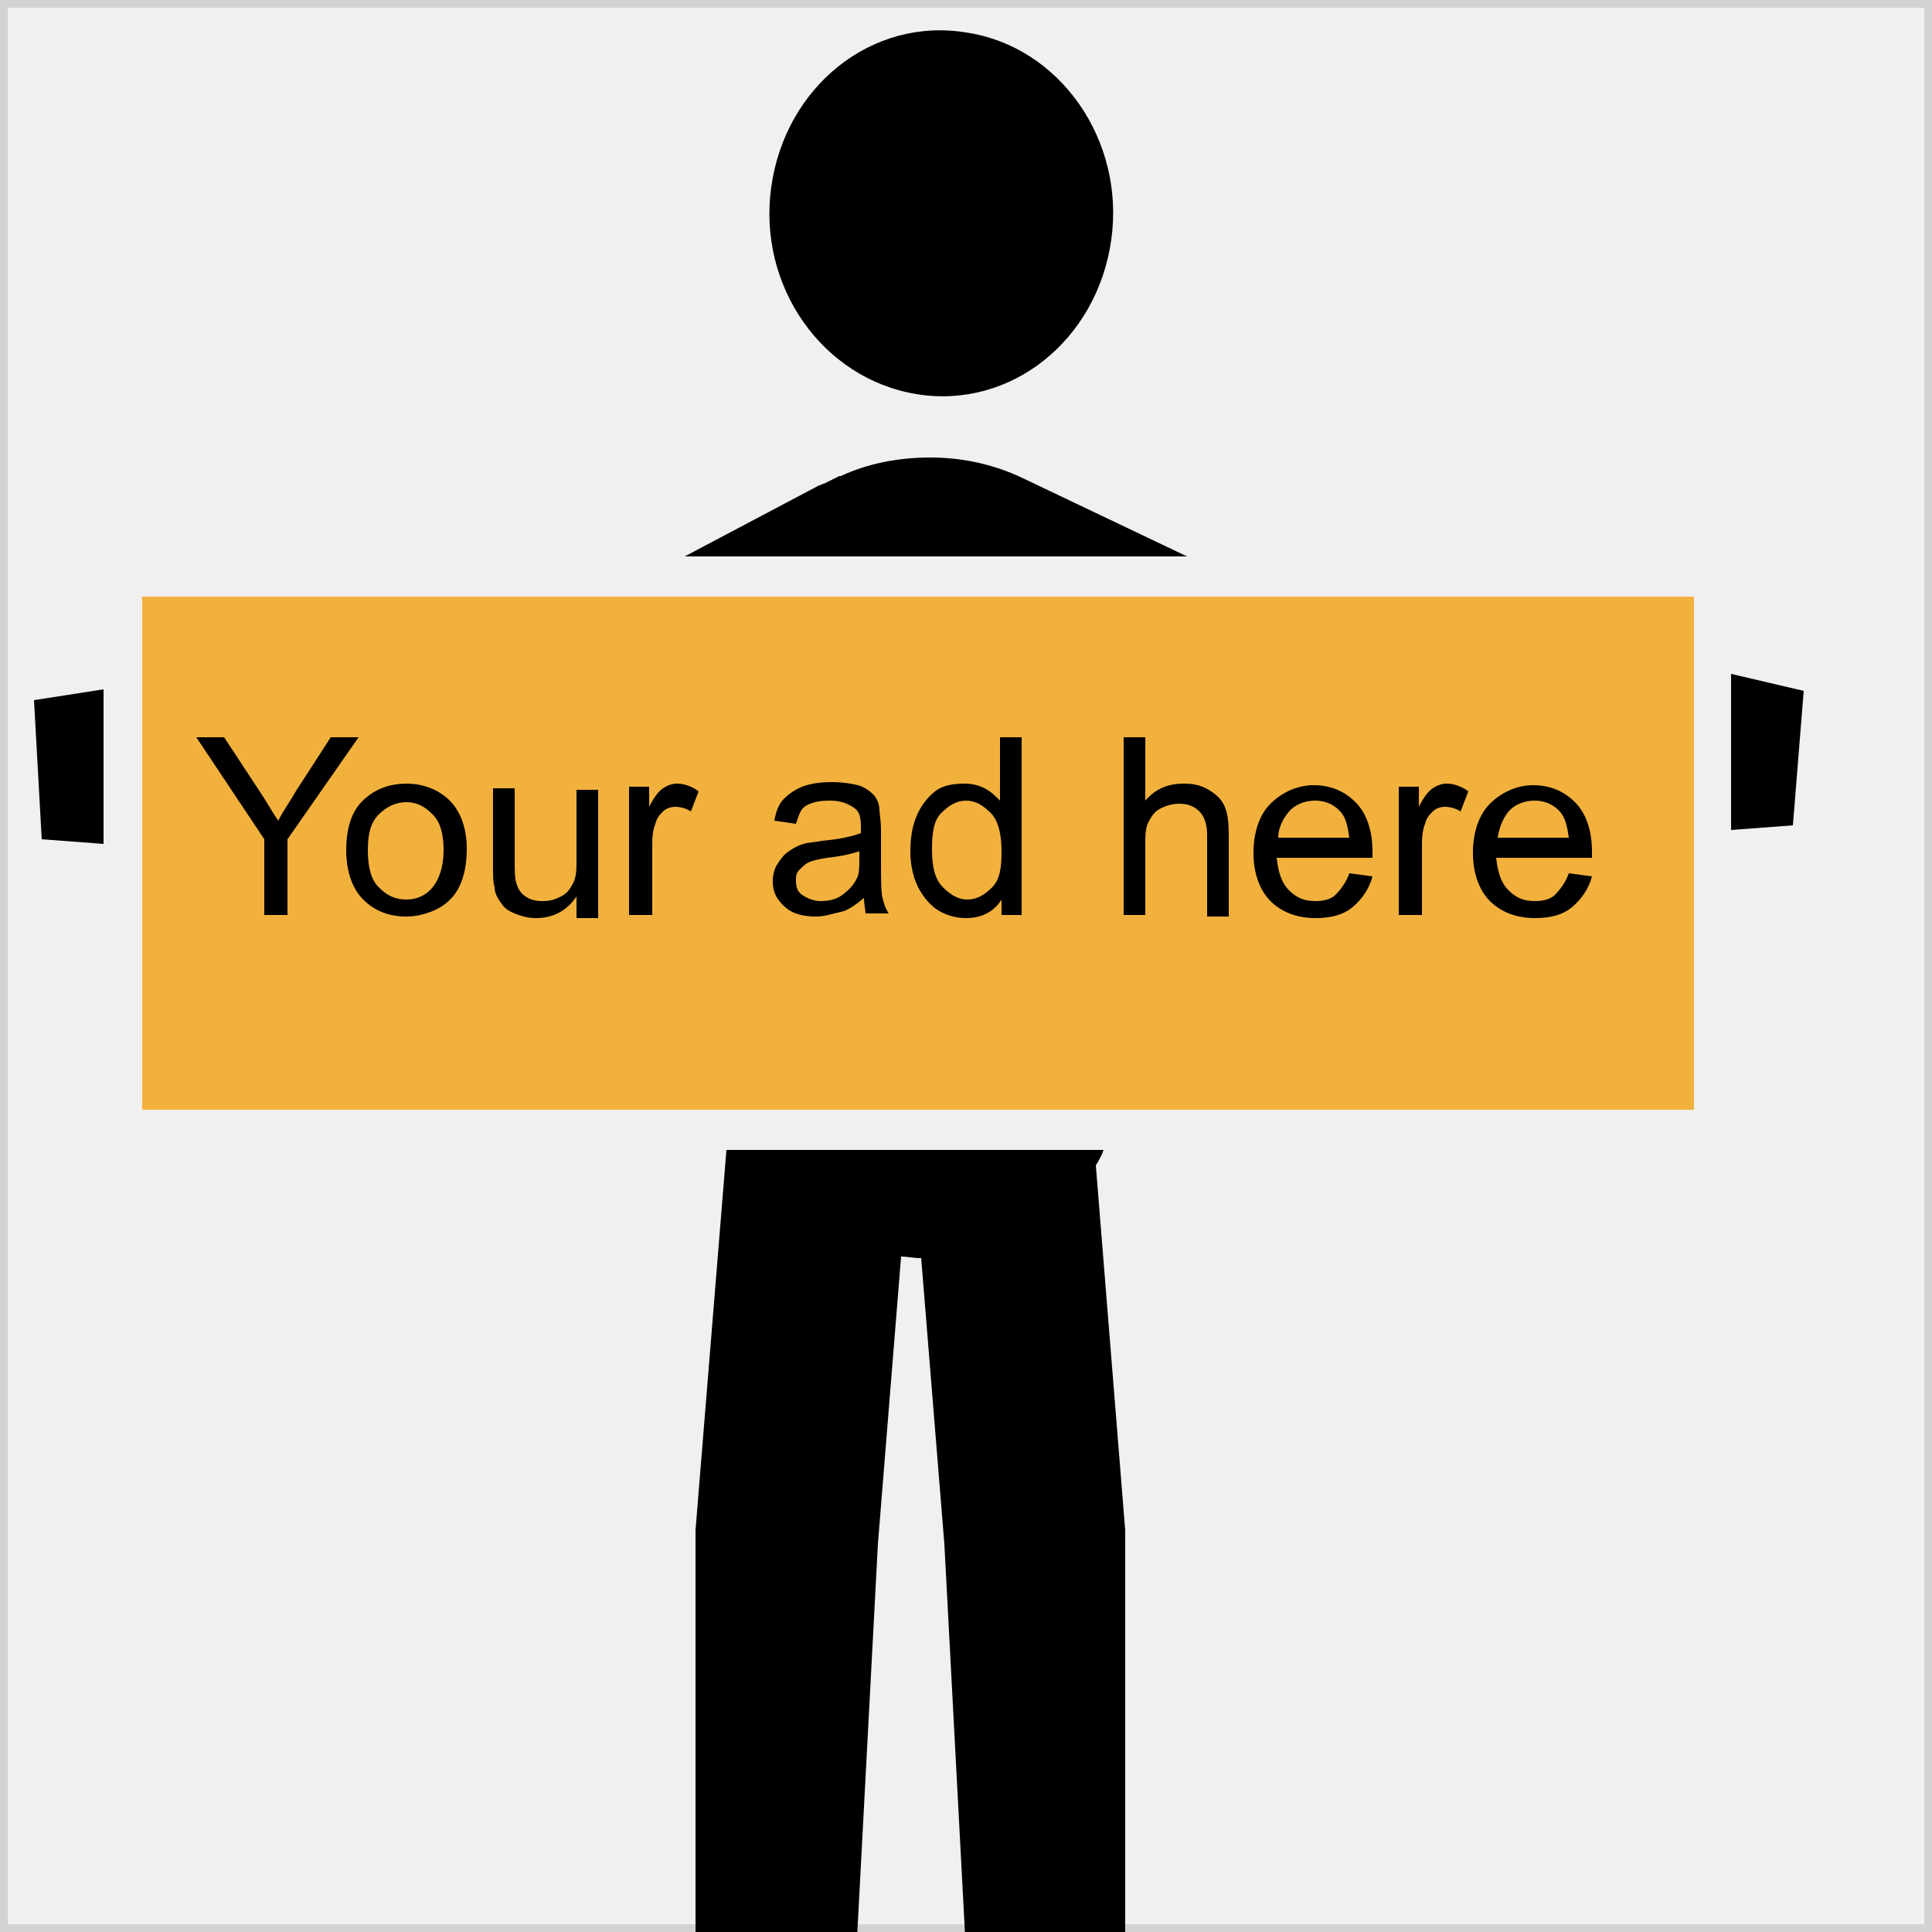
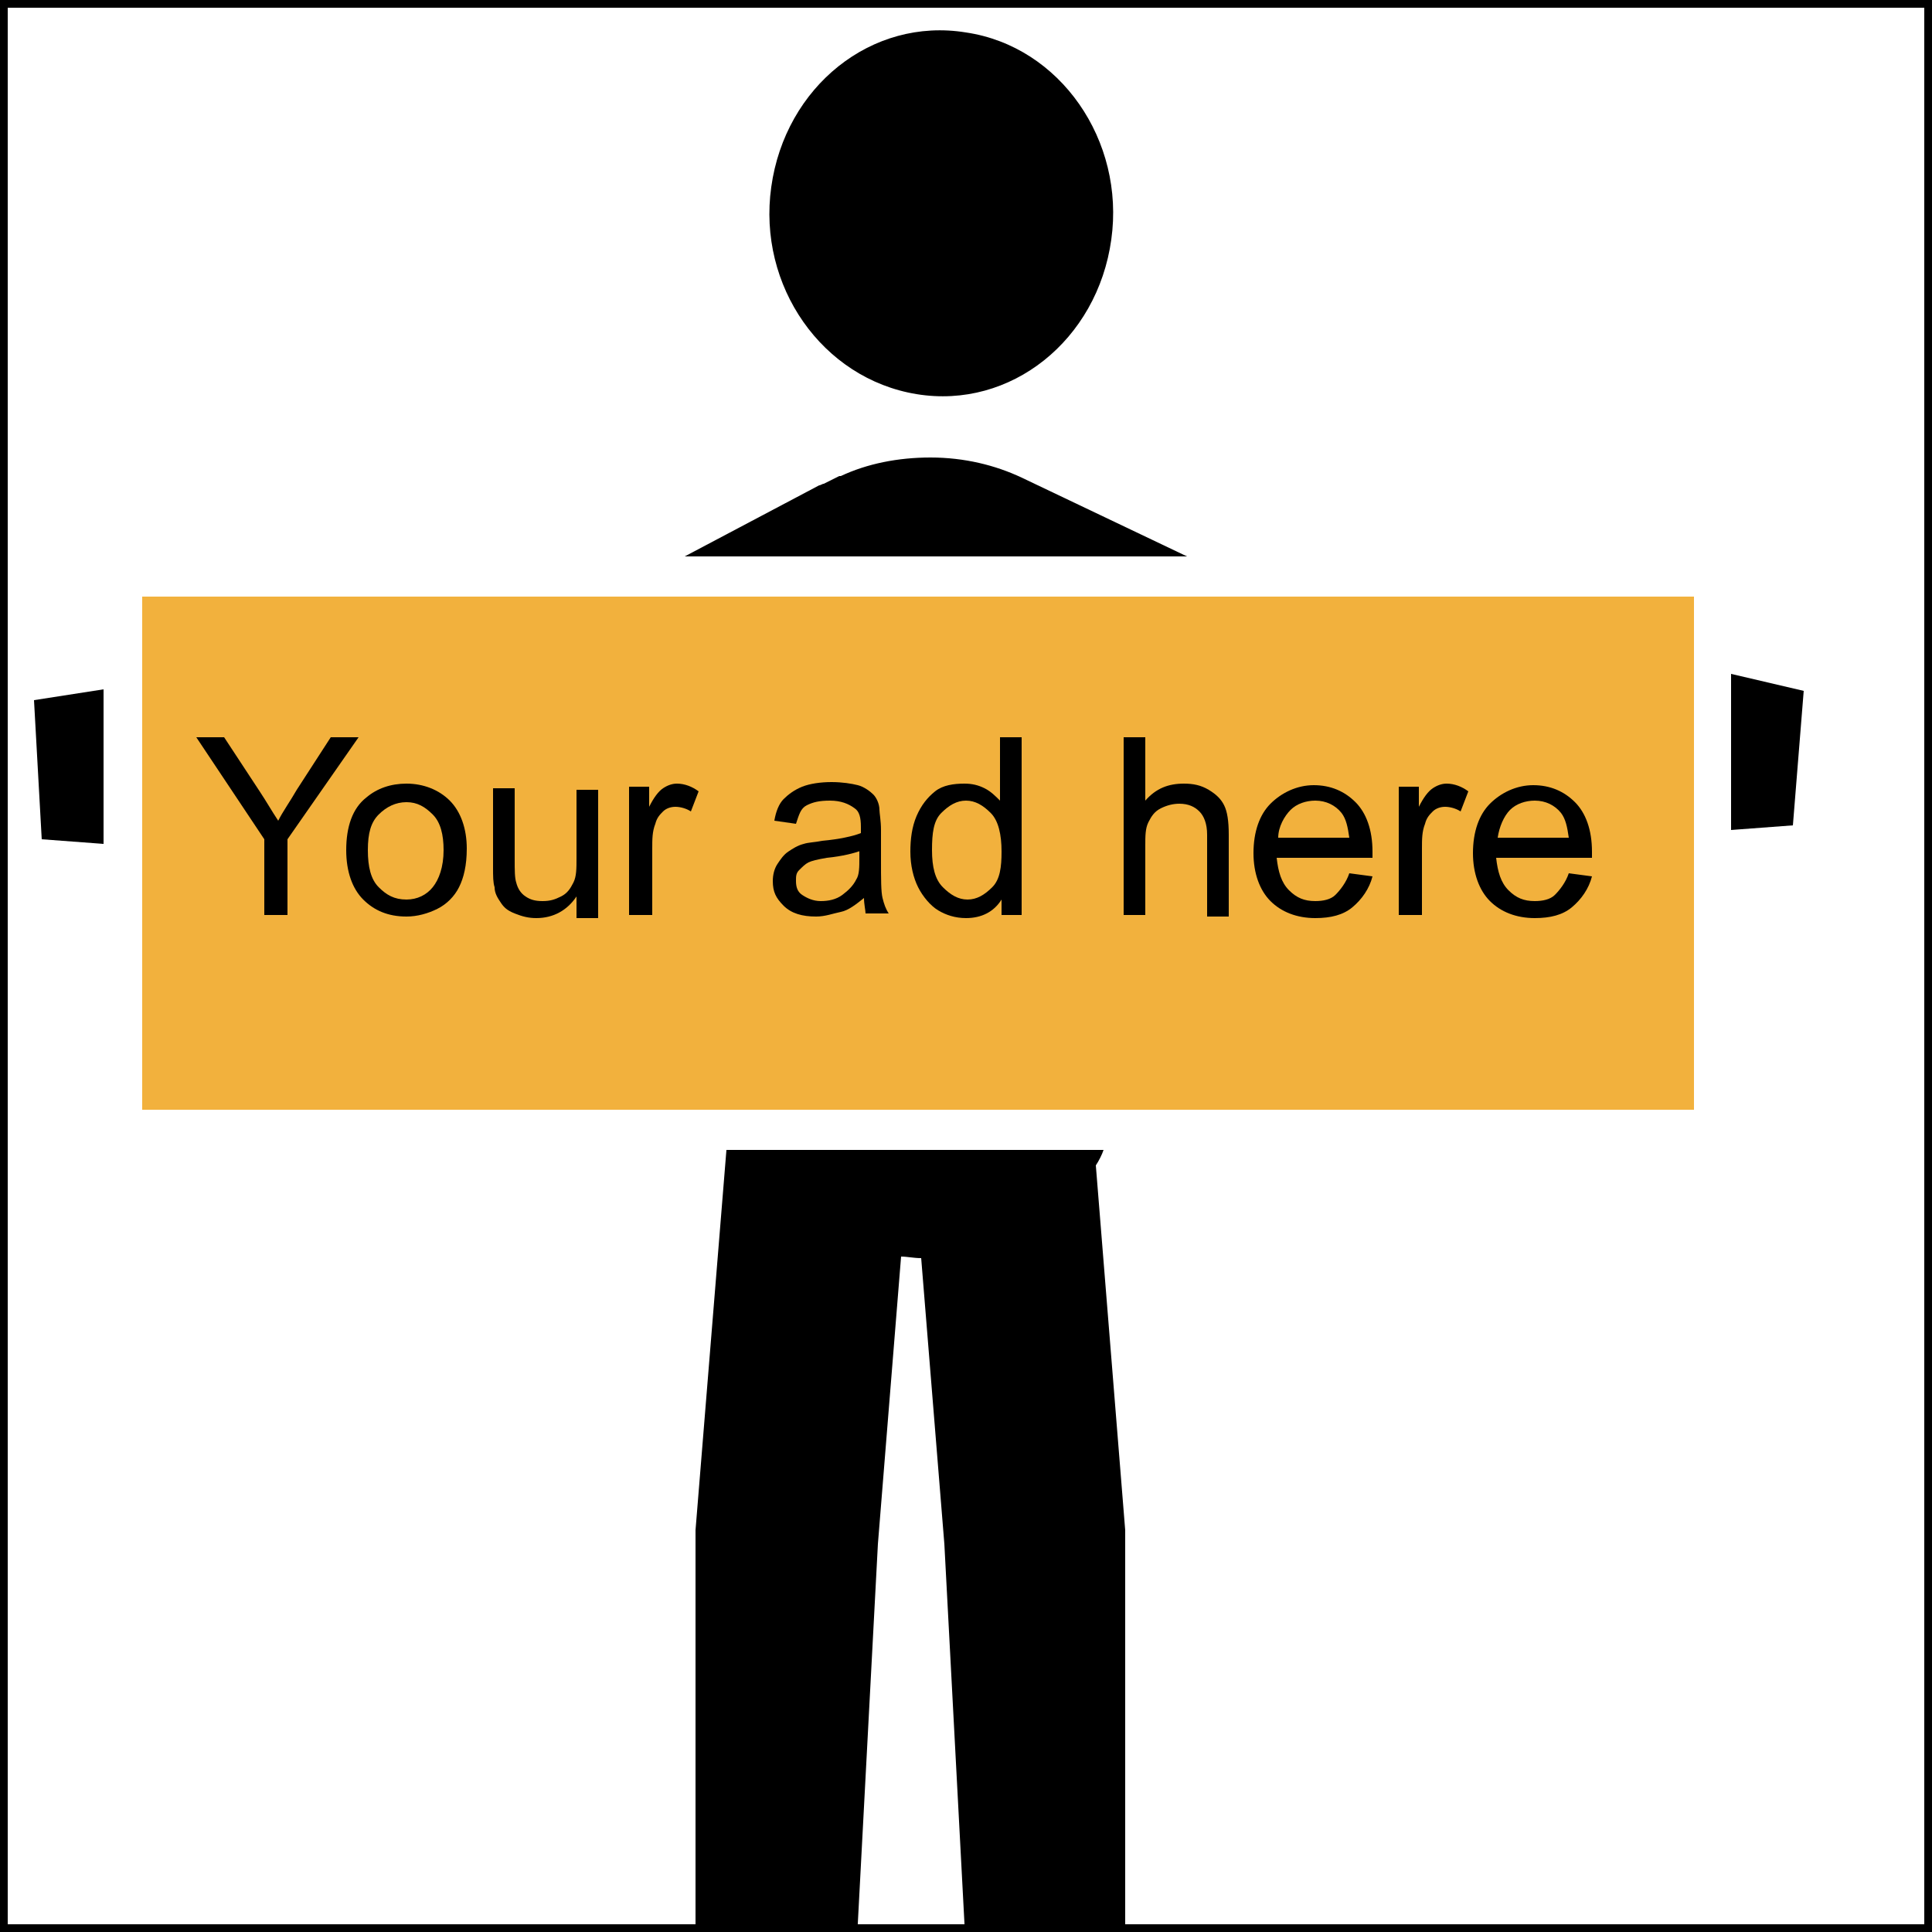
<svg xmlns="http://www.w3.org/2000/svg" version="1.1" x="0px" y="0px" viewBox="0 0 125 125" enable-background="new 0 0 125 125" xml:space="preserve">
  <g id="adtext">
    <rect fill="none" stroke="#D3D3D3" stroke-miterlimit="10" width="125" height="125" />
  </g>
  <g id="Layer_1">
+     <rect fill="#FFFFFF" stroke="#000000" stroke-miterlimit="10" width="125" height="125" />
    <path d="M72.8,99l-1.9-23.6c0.2-0.3,0.4-0.7,0.5-1H47L45,99l0,0.4l0,32.3l10.1,0.3l1.7-32.1l1.5-18.6c0.4,0,0.8,0.1,1.3,0.1   l1.5,18.5l1.7,32.1l10-0.3l0-32.3L72.8,99z" />
    <polygon points="112,43.6 112,53.7 116,53.4 116.7,44.7  " />
    <polygon points="2.7,54.3 6.7,54.6 6.7,44.6 2.2,45.3  " />
    <path d="M66.1,30.9L66.1,30.9c-1.7-0.8-3.7-1.3-5.9-1.3c-2.1,0-4.1,0.4-5.8,1.2l-0.1,0l-1,0.5c-0.1,0-0.2,0.1-0.3,0.1L44.3,36h32.5   L66.1,30.9z" />
    <rect x="9.2" y="38.6" fill="#F2B13D" width="100.4" height="33.2" />
    <path d="M59.3,25.5c6.1,1,11.7-3.5,12.6-10c0.9-6.4-3.3-12.5-9.4-13.4c-6.1-1-11.7,3.5-12.6,10C49,18.5,53.2,24.5,59.3,25.5z" />
    <g>
      <path d="M17.1,59.2v-4.9l-4.4-6.6h1.8l2.3,3.5c0.4,0.6,0.8,1.3,1.2,1.9c0.3-0.6,0.8-1.3,1.2-2l2.2-3.4h1.8l-4.6,6.6v4.9H17.1z" />
      <path d="M22.4,55c0-1.5,0.4-2.7,1.3-3.4c0.7-0.6,1.6-0.9,2.6-0.9c1.1,0,2.1,0.4,2.8,1.1s1.1,1.8,1.1,3.1c0,1.1-0.2,1.9-0.5,2.5    s-0.8,1.1-1.4,1.4s-1.3,0.5-2,0.5c-1.2,0-2.1-0.4-2.8-1.1S22.4,56.4,22.4,55z M23.8,55c0,1.1,0.2,1.9,0.7,2.4s1,0.8,1.8,0.8    c0.7,0,1.3-0.3,1.7-0.8s0.7-1.3,0.7-2.4c0-1-0.2-1.8-0.7-2.3s-1-0.8-1.7-0.8c-0.7,0-1.3,0.3-1.8,0.8S23.8,53.9,23.8,55z" />
      <path d="M37.3,59.2v-1.2c-0.6,0.9-1.5,1.4-2.6,1.4c-0.5,0-0.9-0.1-1.4-0.3s-0.7-0.4-0.9-0.7s-0.4-0.6-0.4-1    c-0.1-0.3-0.1-0.7-0.1-1.3v-5.1h1.4v4.6c0,0.7,0,1.2,0.1,1.5c0.1,0.4,0.3,0.7,0.6,0.9s0.6,0.3,1.1,0.3s0.8-0.1,1.2-0.3    s0.6-0.5,0.8-0.9s0.2-0.9,0.2-1.6v-4.4h1.4v8.3H37.3z" />
      <path d="M40.7,59.2v-8.3H42v1.3c0.3-0.6,0.6-1,0.9-1.2s0.6-0.3,0.9-0.3c0.5,0,1,0.2,1.4,0.5l-0.5,1.3c-0.3-0.2-0.7-0.3-1-0.3    c-0.3,0-0.6,0.1-0.8,0.3s-0.4,0.4-0.5,0.8c-0.2,0.5-0.2,1-0.2,1.6v4.3H40.7z" />
      <path d="M55.9,58.1c-0.5,0.4-1,0.8-1.5,0.9s-1,0.3-1.6,0.3c-0.9,0-1.6-0.2-2.1-0.7S50,57.7,50,57c0-0.4,0.1-0.8,0.3-1.1    s0.4-0.6,0.7-0.8s0.6-0.4,1-0.5c0.3-0.1,0.7-0.1,1.2-0.2c1.1-0.1,2-0.3,2.5-0.5c0-0.2,0-0.3,0-0.4c0-0.6-0.1-1-0.4-1.2    c-0.4-0.3-0.9-0.5-1.6-0.5c-0.7,0-1.1,0.1-1.5,0.3s-0.5,0.6-0.7,1.2l-1.4-0.2c0.1-0.6,0.3-1.1,0.6-1.4s0.7-0.6,1.2-0.8    s1.2-0.3,1.9-0.3c0.7,0,1.3,0.1,1.7,0.2s0.8,0.4,1,0.6s0.4,0.6,0.4,1c0,0.2,0.1,0.7,0.1,1.3v1.9c0,1.3,0,2.1,0.1,2.5    s0.2,0.7,0.4,1h-1.5C56,58.9,55.9,58.5,55.9,58.1z M55.8,55c-0.5,0.2-1.3,0.4-2.3,0.5c-0.6,0.1-1,0.2-1.2,0.3s-0.4,0.3-0.6,0.5    s-0.2,0.4-0.2,0.7c0,0.4,0.1,0.7,0.4,0.9s0.7,0.4,1.2,0.4c0.5,0,1-0.1,1.4-0.4s0.7-0.6,0.9-1c0.2-0.3,0.2-0.8,0.2-1.4V55z" />
      <path d="M64.8,59.2v-1c-0.5,0.8-1.3,1.2-2.3,1.2c-0.7,0-1.3-0.2-1.8-0.5s-1-0.9-1.3-1.5s-0.5-1.4-0.5-2.3c0-0.8,0.1-1.6,0.4-2.3    s0.7-1.2,1.2-1.6s1.2-0.5,1.9-0.5c0.5,0,0.9,0.1,1.3,0.3s0.7,0.5,1,0.8v-4.1h1.4v11.5H64.8z M60.3,55c0,1.1,0.2,1.9,0.7,2.4    s1,0.8,1.6,0.8c0.6,0,1.1-0.3,1.6-0.8s0.6-1.3,0.6-2.3c0-1.1-0.2-2-0.7-2.5s-1-0.8-1.6-0.8c-0.6,0-1.1,0.3-1.6,0.8    S60.3,53.9,60.3,55z" />
      <path d="M72.7,59.2V47.7h1.4v4.1c0.7-0.8,1.5-1.1,2.5-1.1c0.6,0,1.1,0.1,1.6,0.4s0.8,0.6,1,1s0.3,1,0.3,1.9v5.3h-1.4v-5.3    c0-0.7-0.2-1.2-0.5-1.5s-0.7-0.5-1.3-0.5c-0.4,0-0.8,0.1-1.2,0.3s-0.6,0.5-0.8,0.9s-0.2,0.9-0.2,1.5v4.5H72.7z" />
      <path d="M87.3,56.5l1.5,0.2c-0.2,0.8-0.7,1.5-1.3,2s-1.4,0.7-2.4,0.7c-1.2,0-2.2-0.4-2.9-1.1s-1.1-1.8-1.1-3.1    c0-1.4,0.4-2.5,1.1-3.2s1.7-1.2,2.8-1.2c1.1,0,2,0.4,2.7,1.1s1.1,1.8,1.1,3.2c0,0.1,0,0.2,0,0.4h-6.2c0.1,0.9,0.3,1.6,0.8,2.1    s1,0.7,1.7,0.7c0.5,0,1-0.1,1.3-0.4S87.1,57.1,87.3,56.5z M82.7,54.2h4.6c-0.1-0.7-0.2-1.2-0.5-1.6c-0.4-0.5-1-0.8-1.7-0.8    c-0.6,0-1.2,0.2-1.6,0.6S82.7,53.5,82.7,54.2z" />
      <path d="M90.5,59.2v-8.3h1.3v1.3c0.3-0.6,0.6-1,0.9-1.2s0.6-0.3,0.9-0.3c0.5,0,1,0.2,1.4,0.5l-0.5,1.3c-0.3-0.2-0.7-0.3-1-0.3    c-0.3,0-0.6,0.1-0.8,0.3s-0.4,0.4-0.5,0.8c-0.2,0.5-0.2,1-0.2,1.6v4.3H90.5z" />
      <path d="M101.5,56.5l1.5,0.2c-0.2,0.8-0.7,1.5-1.3,2s-1.4,0.7-2.4,0.7c-1.2,0-2.2-0.4-2.9-1.1s-1.1-1.8-1.1-3.1    c0-1.4,0.4-2.5,1.1-3.2s1.7-1.2,2.8-1.2c1.1,0,2,0.4,2.7,1.1s1.1,1.8,1.1,3.2c0,0.1,0,0.2,0,0.4h-6.2c0.1,0.9,0.3,1.6,0.8,2.1    s1,0.7,1.7,0.7c0.5,0,1-0.1,1.3-0.4S101.3,57.1,101.5,56.5z M96.9,54.2h4.6c-0.1-0.7-0.2-1.2-0.5-1.6c-0.4-0.5-1-0.8-1.7-0.8    c-0.6,0-1.2,0.2-1.6,0.6S97,53.5,96.9,54.2z" />
    </g>
  </g>
</svg>
